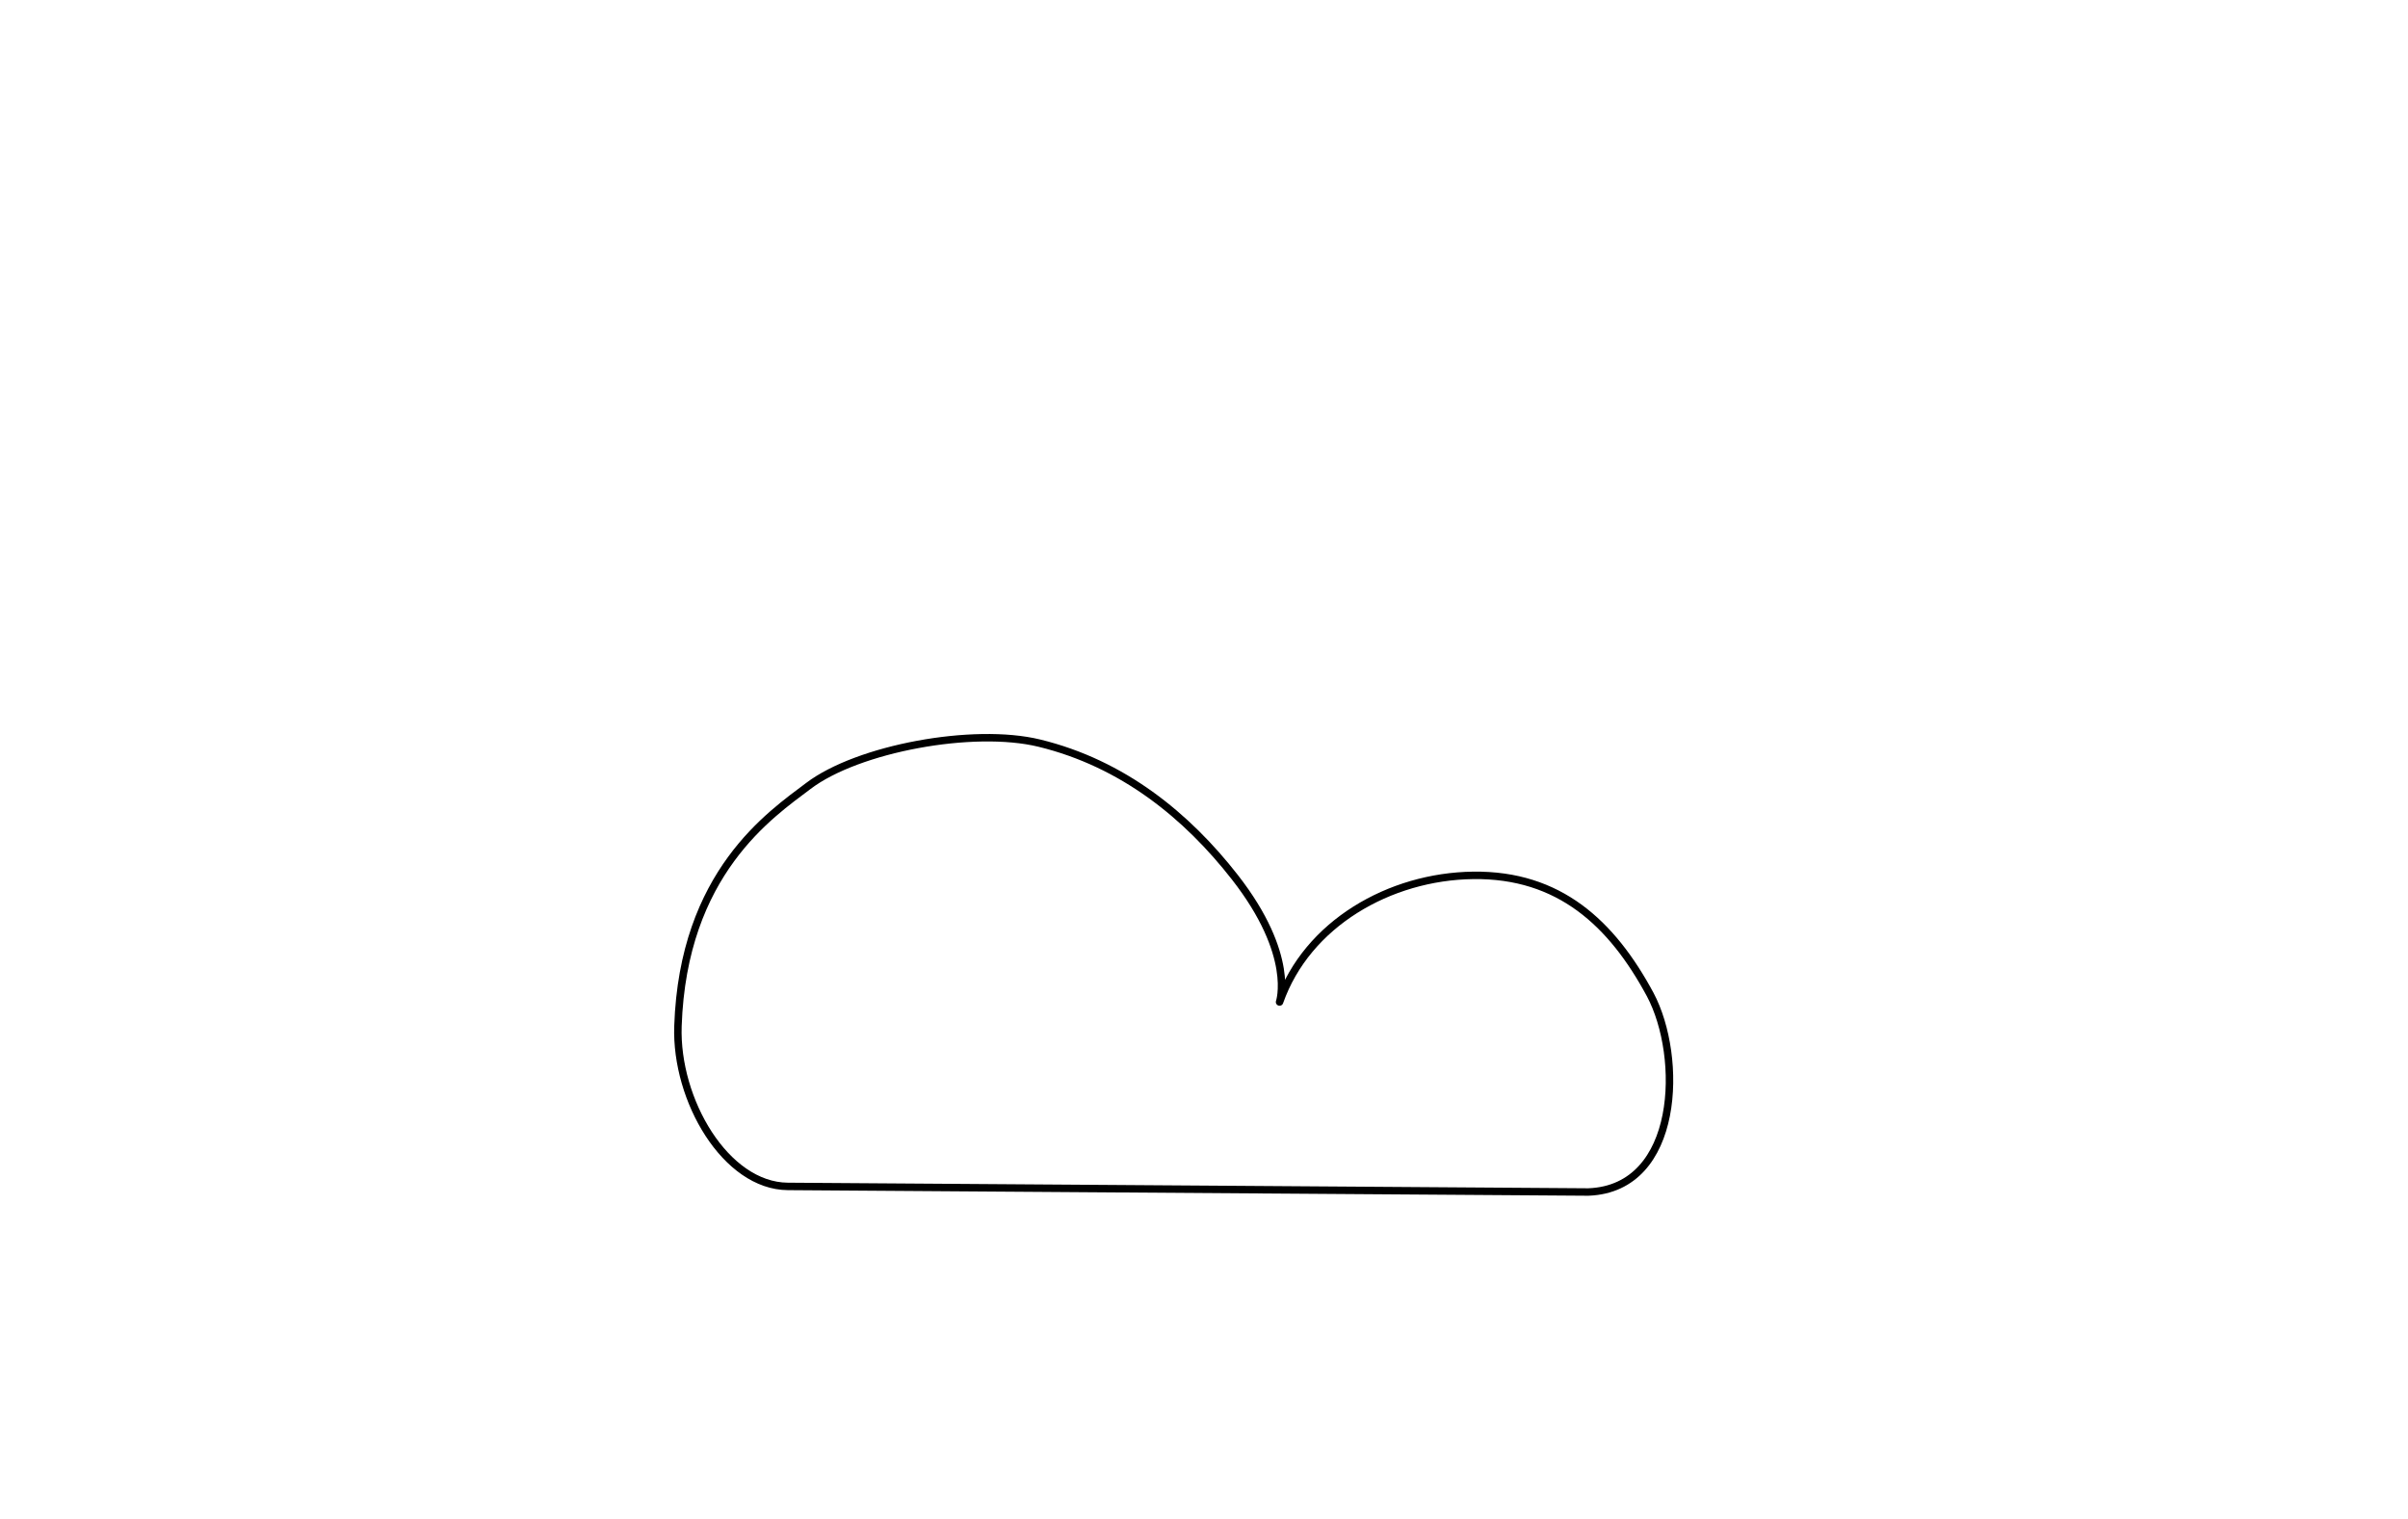
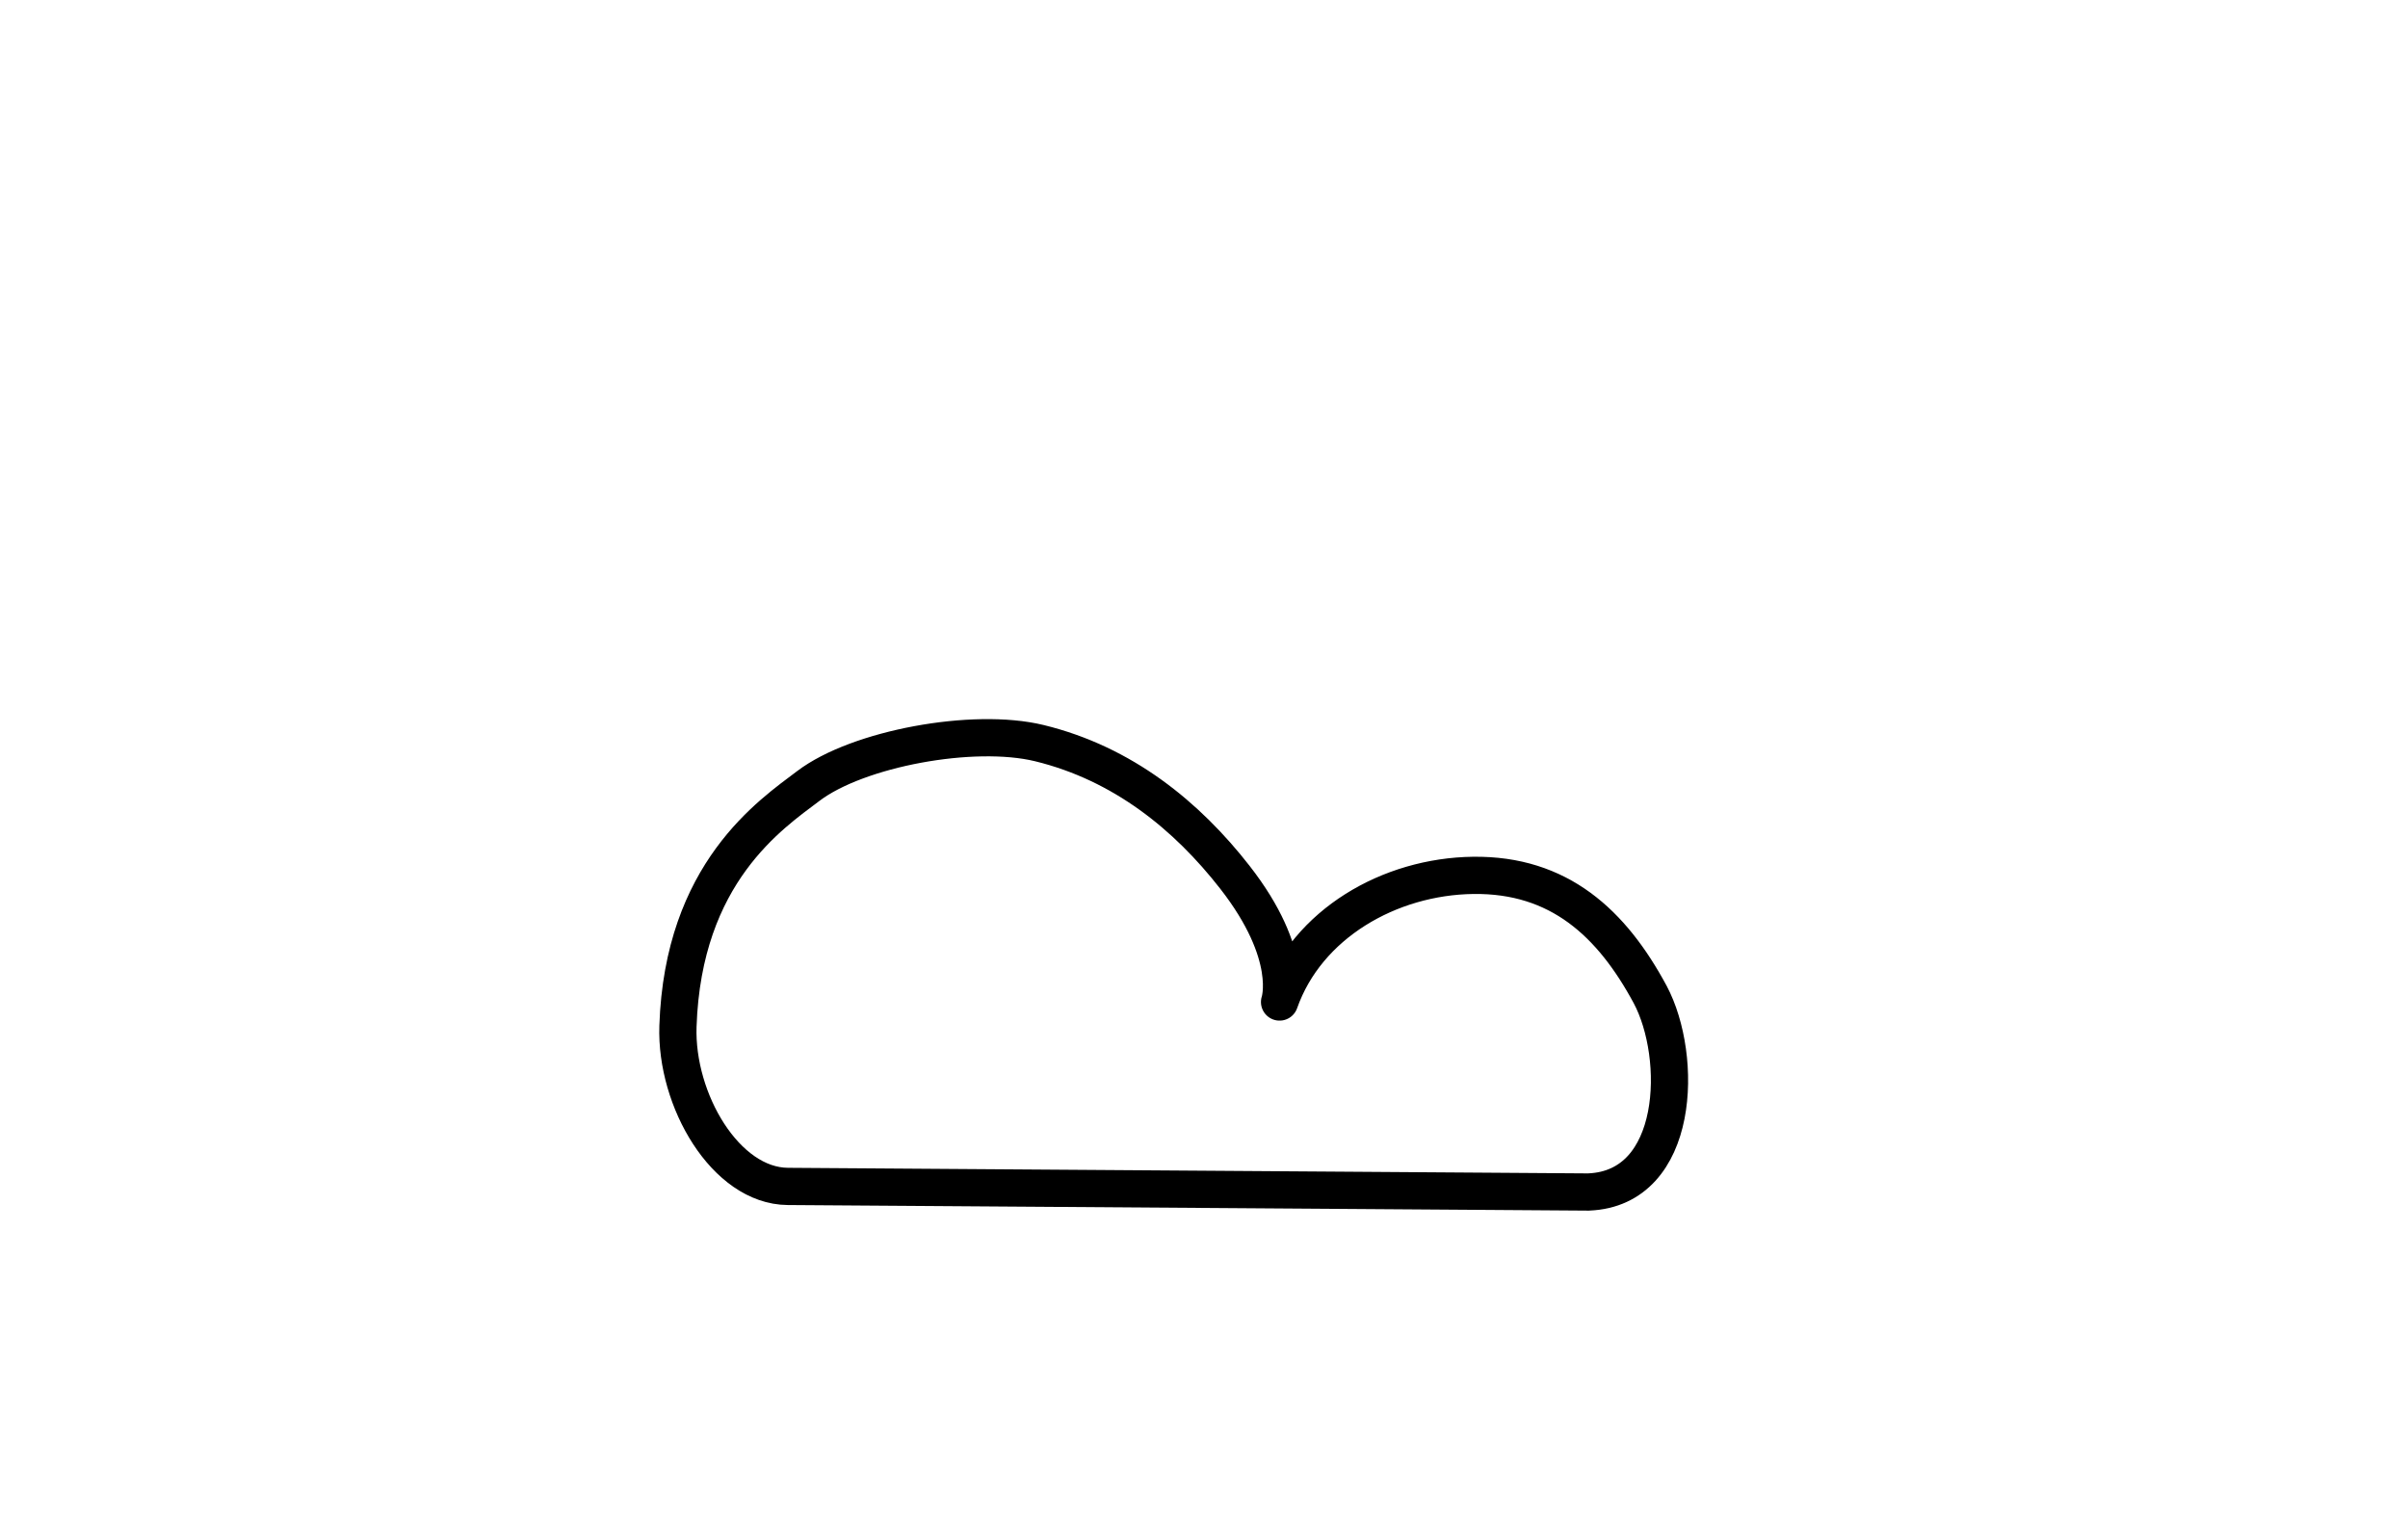
<svg xmlns="http://www.w3.org/2000/svg" width="85.6mm" height="53.98mm" viewBox="0 0 85.6 53.98" version="1.1" id="svg1909">
  <defs id="defs1906" />
  <g id="layer1">
-     <path style="fill:none;stroke:#000000;stroke-width:0.265px;stroke-linecap:round;stroke-linejoin:round;stroke-opacity:1" d="M 56.475,42.373 28.006,42.174 c -2.207,-0.015 -3.994,-3.065 -3.906,-5.694 0.181,-5.46 3.314,-7.54 4.635,-8.541 1.761,-1.335 5.867,-2.093 8.21,-1.523 2.977,0.725 5.248,2.584 6.952,4.767 2.169,2.778 1.589,4.436 1.589,4.436 0.978,-2.779 3.908,-4.465 6.886,-4.502 3.054,-0.038 4.924,1.699 6.29,4.237 1.179,2.215 1.07,6.886 -2.185,7.018 z" id="path943" />
+     <path style="fill:none;stroke:#000000;stroke-width:1.323;stroke-linecap:round;stroke-linejoin:round;stroke-opacity:1;stroke-miterlimit:4;stroke-dasharray:none" d="M 56.475,42.373 28.006,42.174 c -2.207,-0.015 -3.994,-3.065 -3.906,-5.694 0.181,-5.46 3.314,-7.54 4.635,-8.541 1.761,-1.335 5.867,-2.093 8.21,-1.523 2.977,0.725 5.248,2.584 6.952,4.767 2.169,2.778 1.589,4.436 1.589,4.436 0.978,-2.779 3.908,-4.465 6.886,-4.502 3.054,-0.038 4.924,1.699 6.29,4.237 1.179,2.215 1.07,6.886 -2.185,7.018 z" id="path943" />
  </g>
</svg>
